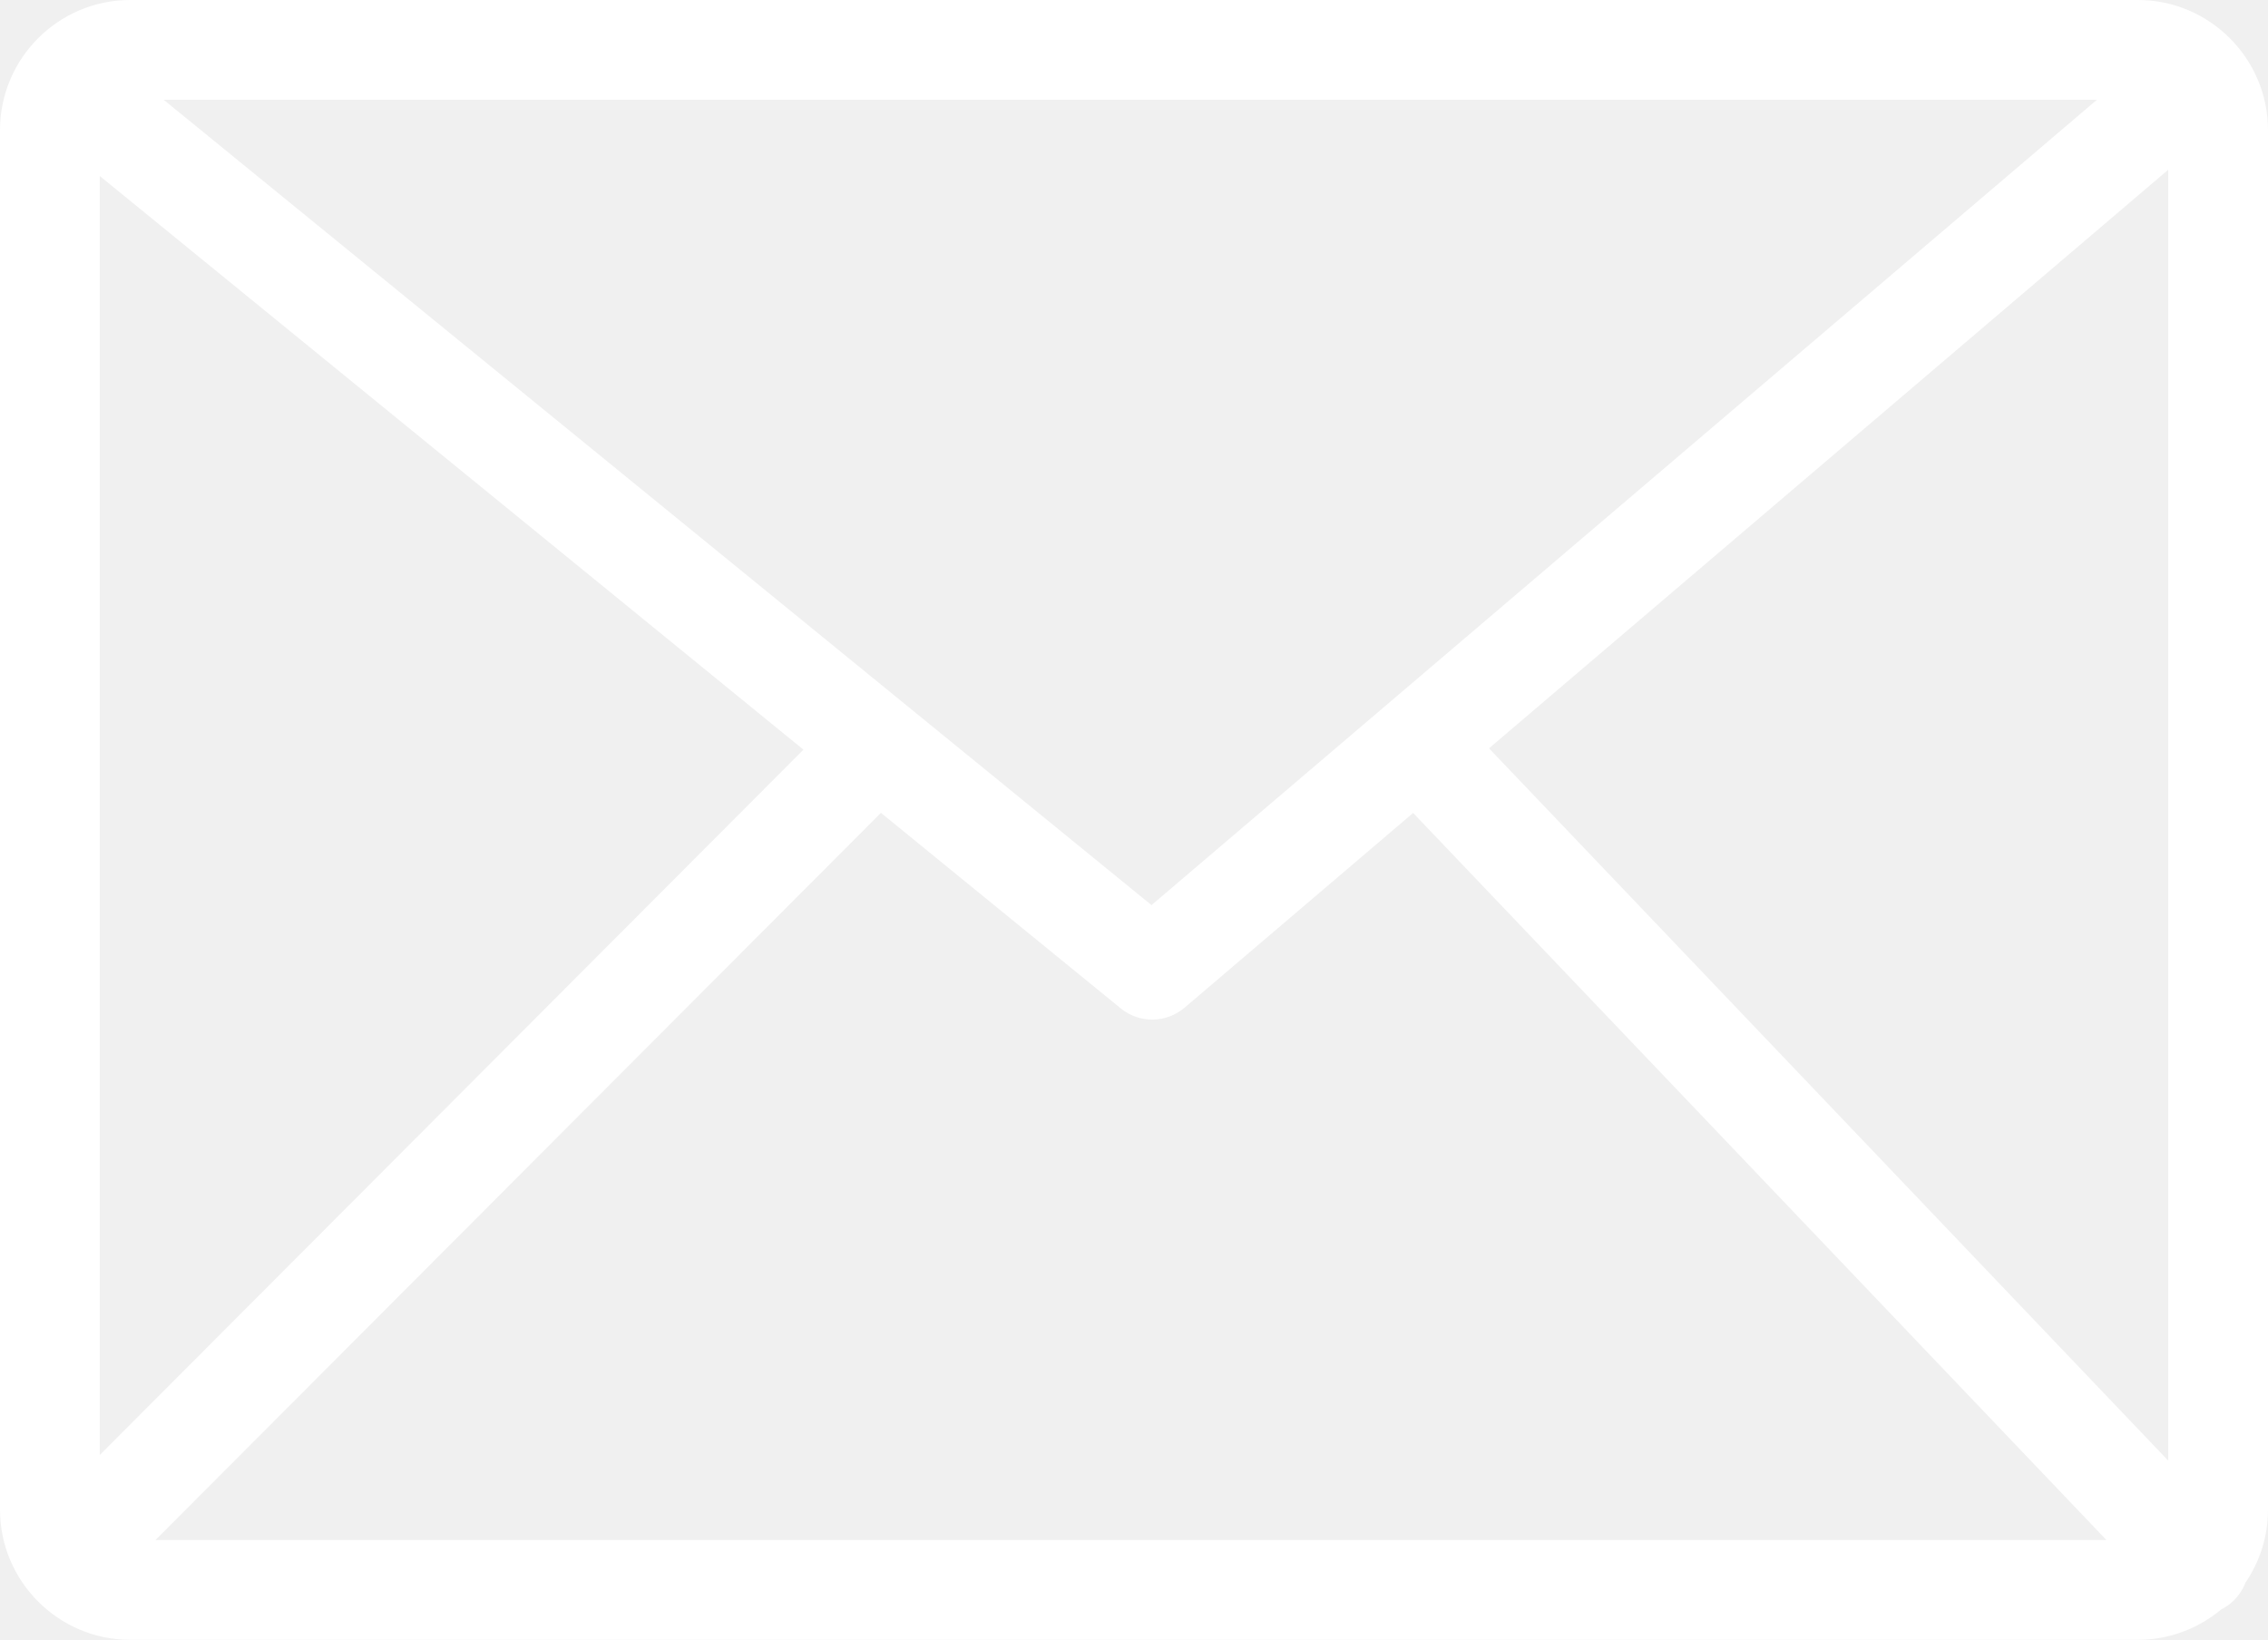
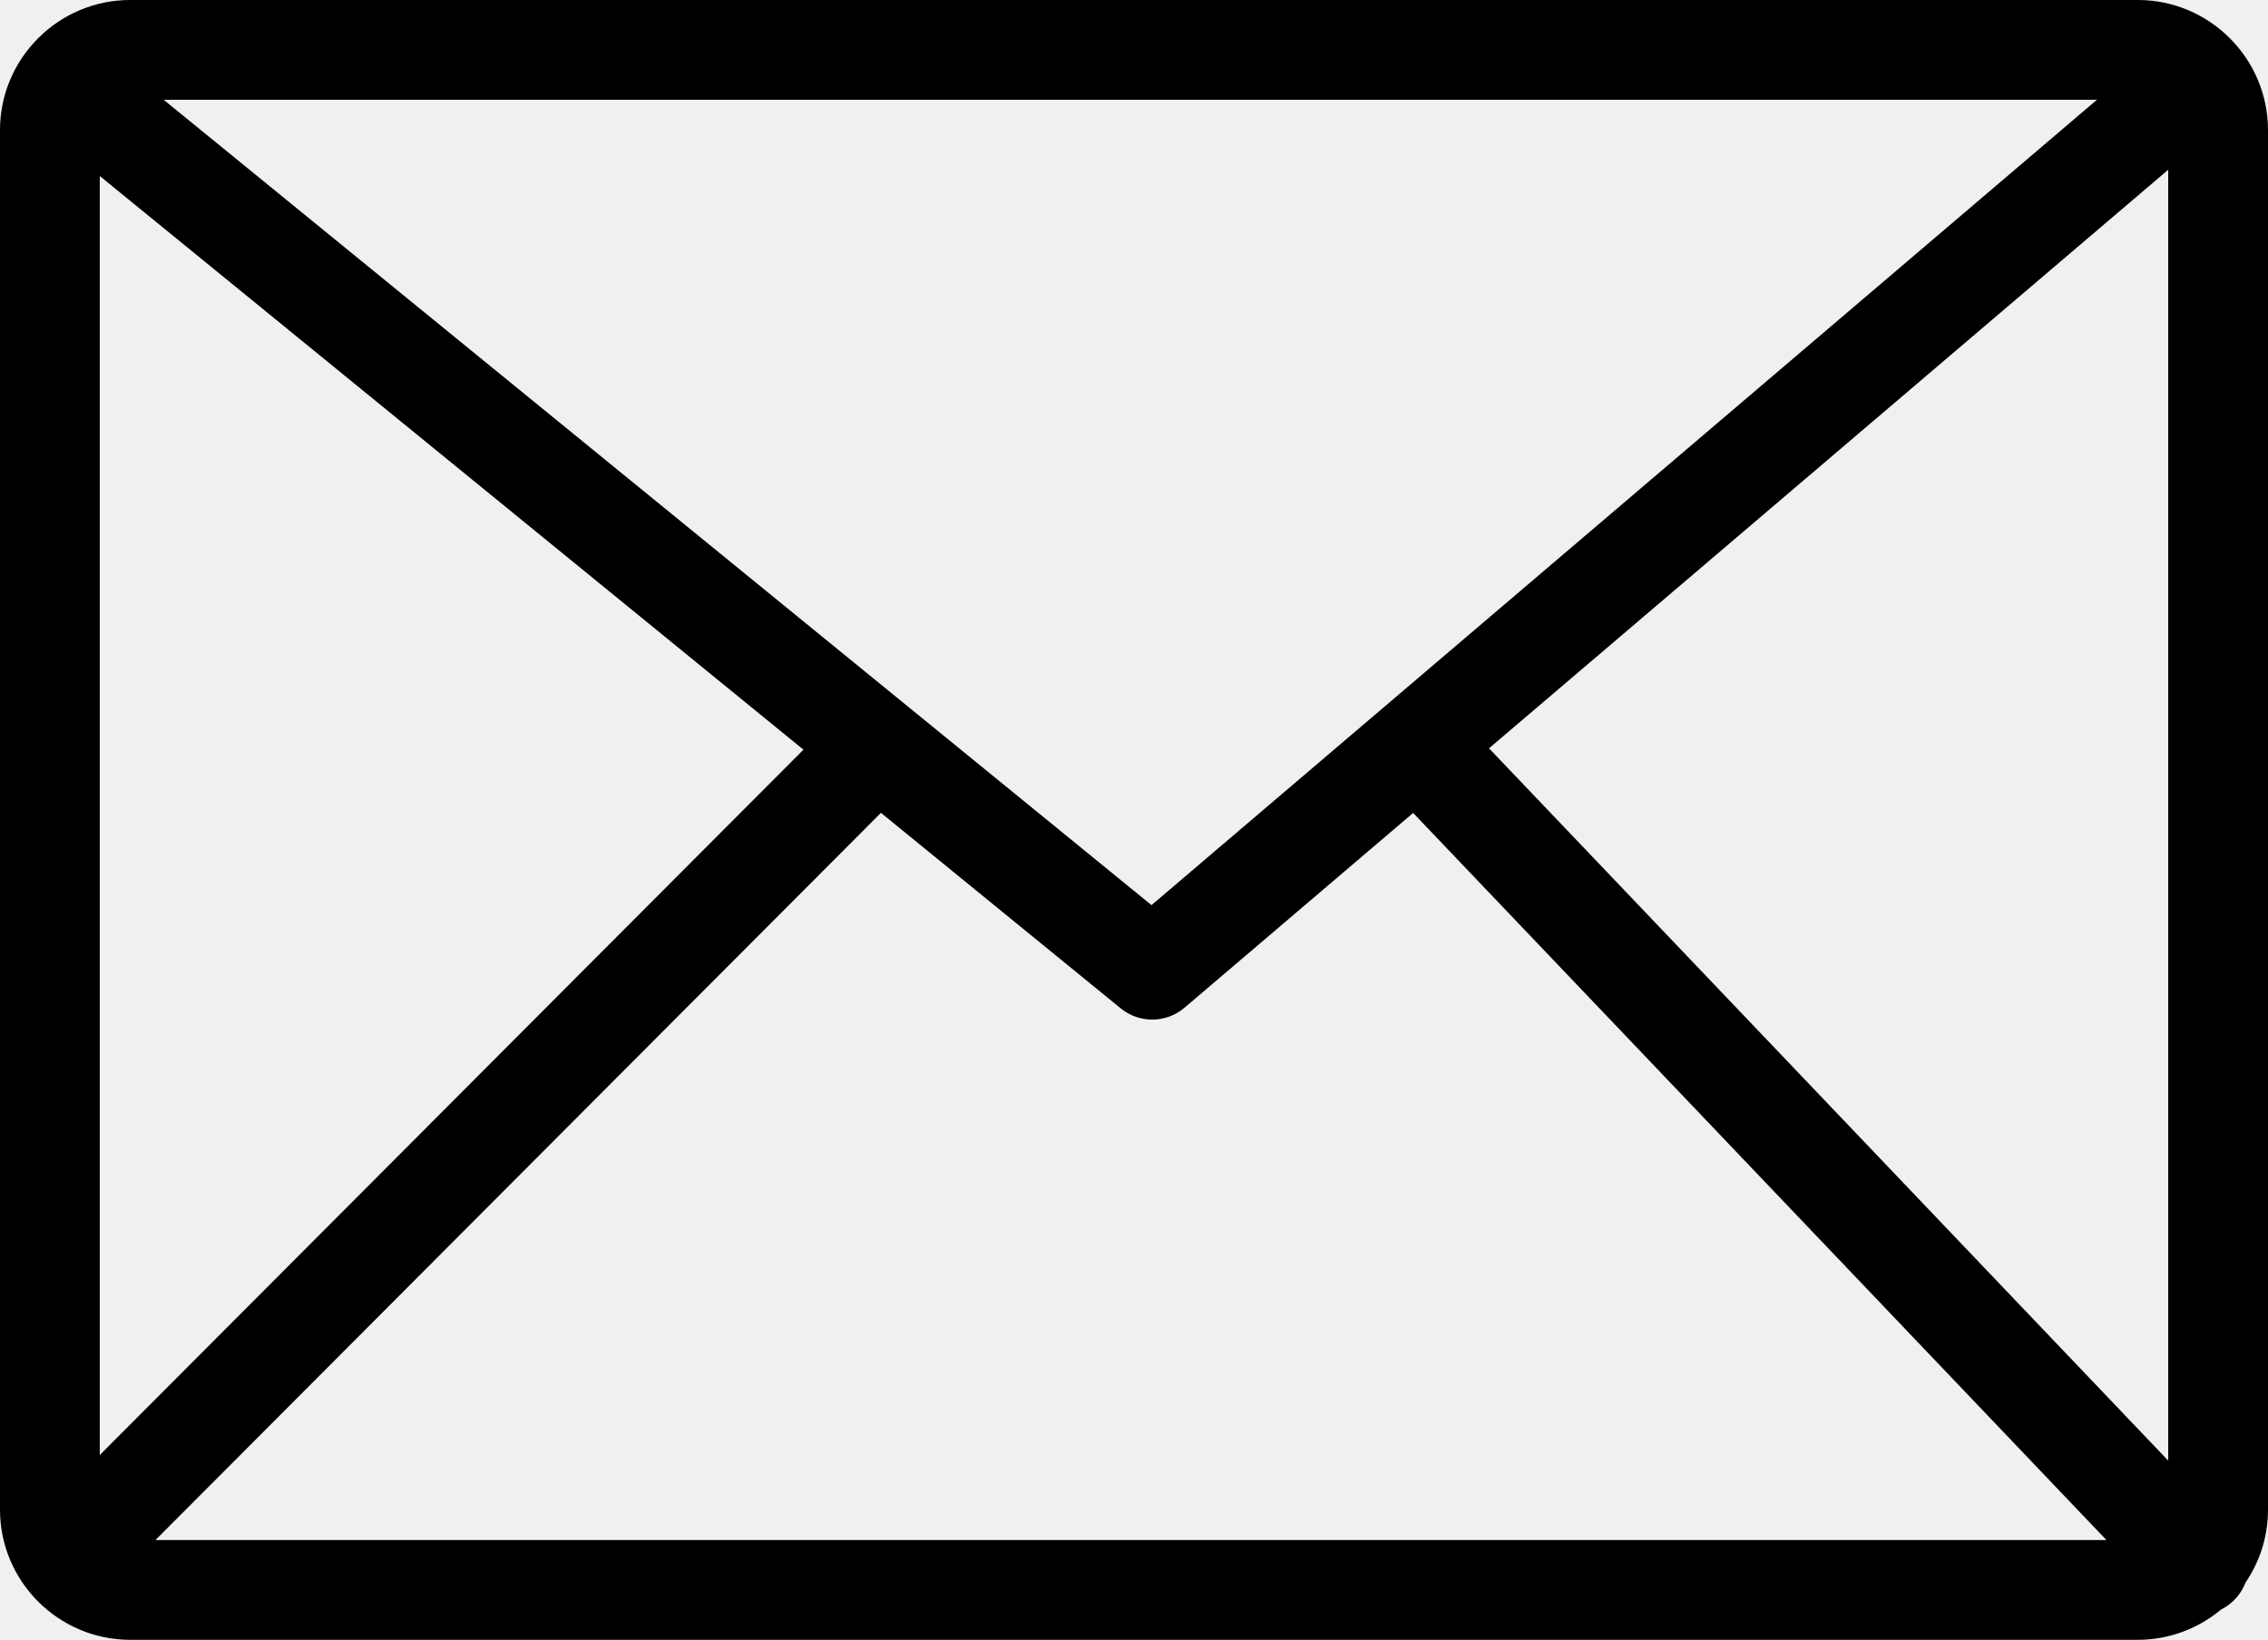
<svg xmlns="http://www.w3.org/2000/svg" version="1.1" id="Layer_1" x="0px" y="0px" width="122.879px" height="88.855px" viewBox="0 0 122.879 88.855" enable-background="new 0 0 122.879 88.855" xml:space="preserve">
  <g>
-     <path fill="#FFFFFF" d="M7.048,0h108.784c1.939,0,3.701,0.794,4.977,2.069c1.277,1.277,2.07,3.042,2.07,4.979v74.759 c0,1.461-0.451,2.822-1.221,3.951c-0.141,0.365-0.361,0.705-0.662,0.994c-0.201,0.189-0.422,0.344-0.656,0.461 c-1.225,1.021-2.799,1.643-4.508,1.643H7.048c-1.937,0-3.701-0.793-4.979-2.07C0.794,85.51,0,83.748,0,81.807V7.048 c0-1.941,0.792-3.704,2.068-4.979C3.344,0.792,5.107,0,7.048,0L7.048,0z M5.406,78.842l38.124-38.22L5.406,9.538V78.842 L5.406,78.842z M47.729,44.045L8.424,83.449h105.701L76.563,44.051L64.18,54.602l0,0c-0.971,0.83-2.425,0.877-3.453,0.043 L47.729,44.045L47.729,44.045z M80.674,40.549l36.799,38.598V9.198L80.674,40.549L80.674,40.549z M8.867,5.406l53.521,43.639 l51.223-43.639H8.867L8.867,5.406z" />
+     <path d="M7.048,0h108.784c1.939,0,3.701,0.794,4.977,2.069c1.277,1.277,2.07,3.042,2.07,4.979v74.759 c0,1.461-0.451,2.822-1.221,3.951c-0.141,0.365-0.361,0.705-0.662,0.994c-0.201,0.189-0.422,0.344-0.656,0.461 c-1.225,1.021-2.799,1.643-4.508,1.643H7.048c-1.937,0-3.701-0.793-4.979-2.07C0.794,85.51,0,83.748,0,81.807V7.048 c0-1.941,0.792-3.704,2.068-4.979C3.344,0.792,5.107,0,7.048,0L7.048,0z M5.406,78.842l38.124-38.22L5.406,9.538V78.842 L5.406,78.842z M47.729,44.045L8.424,83.449h105.701L76.563,44.051L64.18,54.602l0,0c-0.971,0.83-2.425,0.877-3.453,0.043 L47.729,44.045L47.729,44.045z M80.674,40.549l36.799,38.598V9.198L80.674,40.549L80.674,40.549z M8.867,5.406l53.521,43.639 l51.223-43.639H8.867L8.867,5.406z" />
  </g>
</svg>
